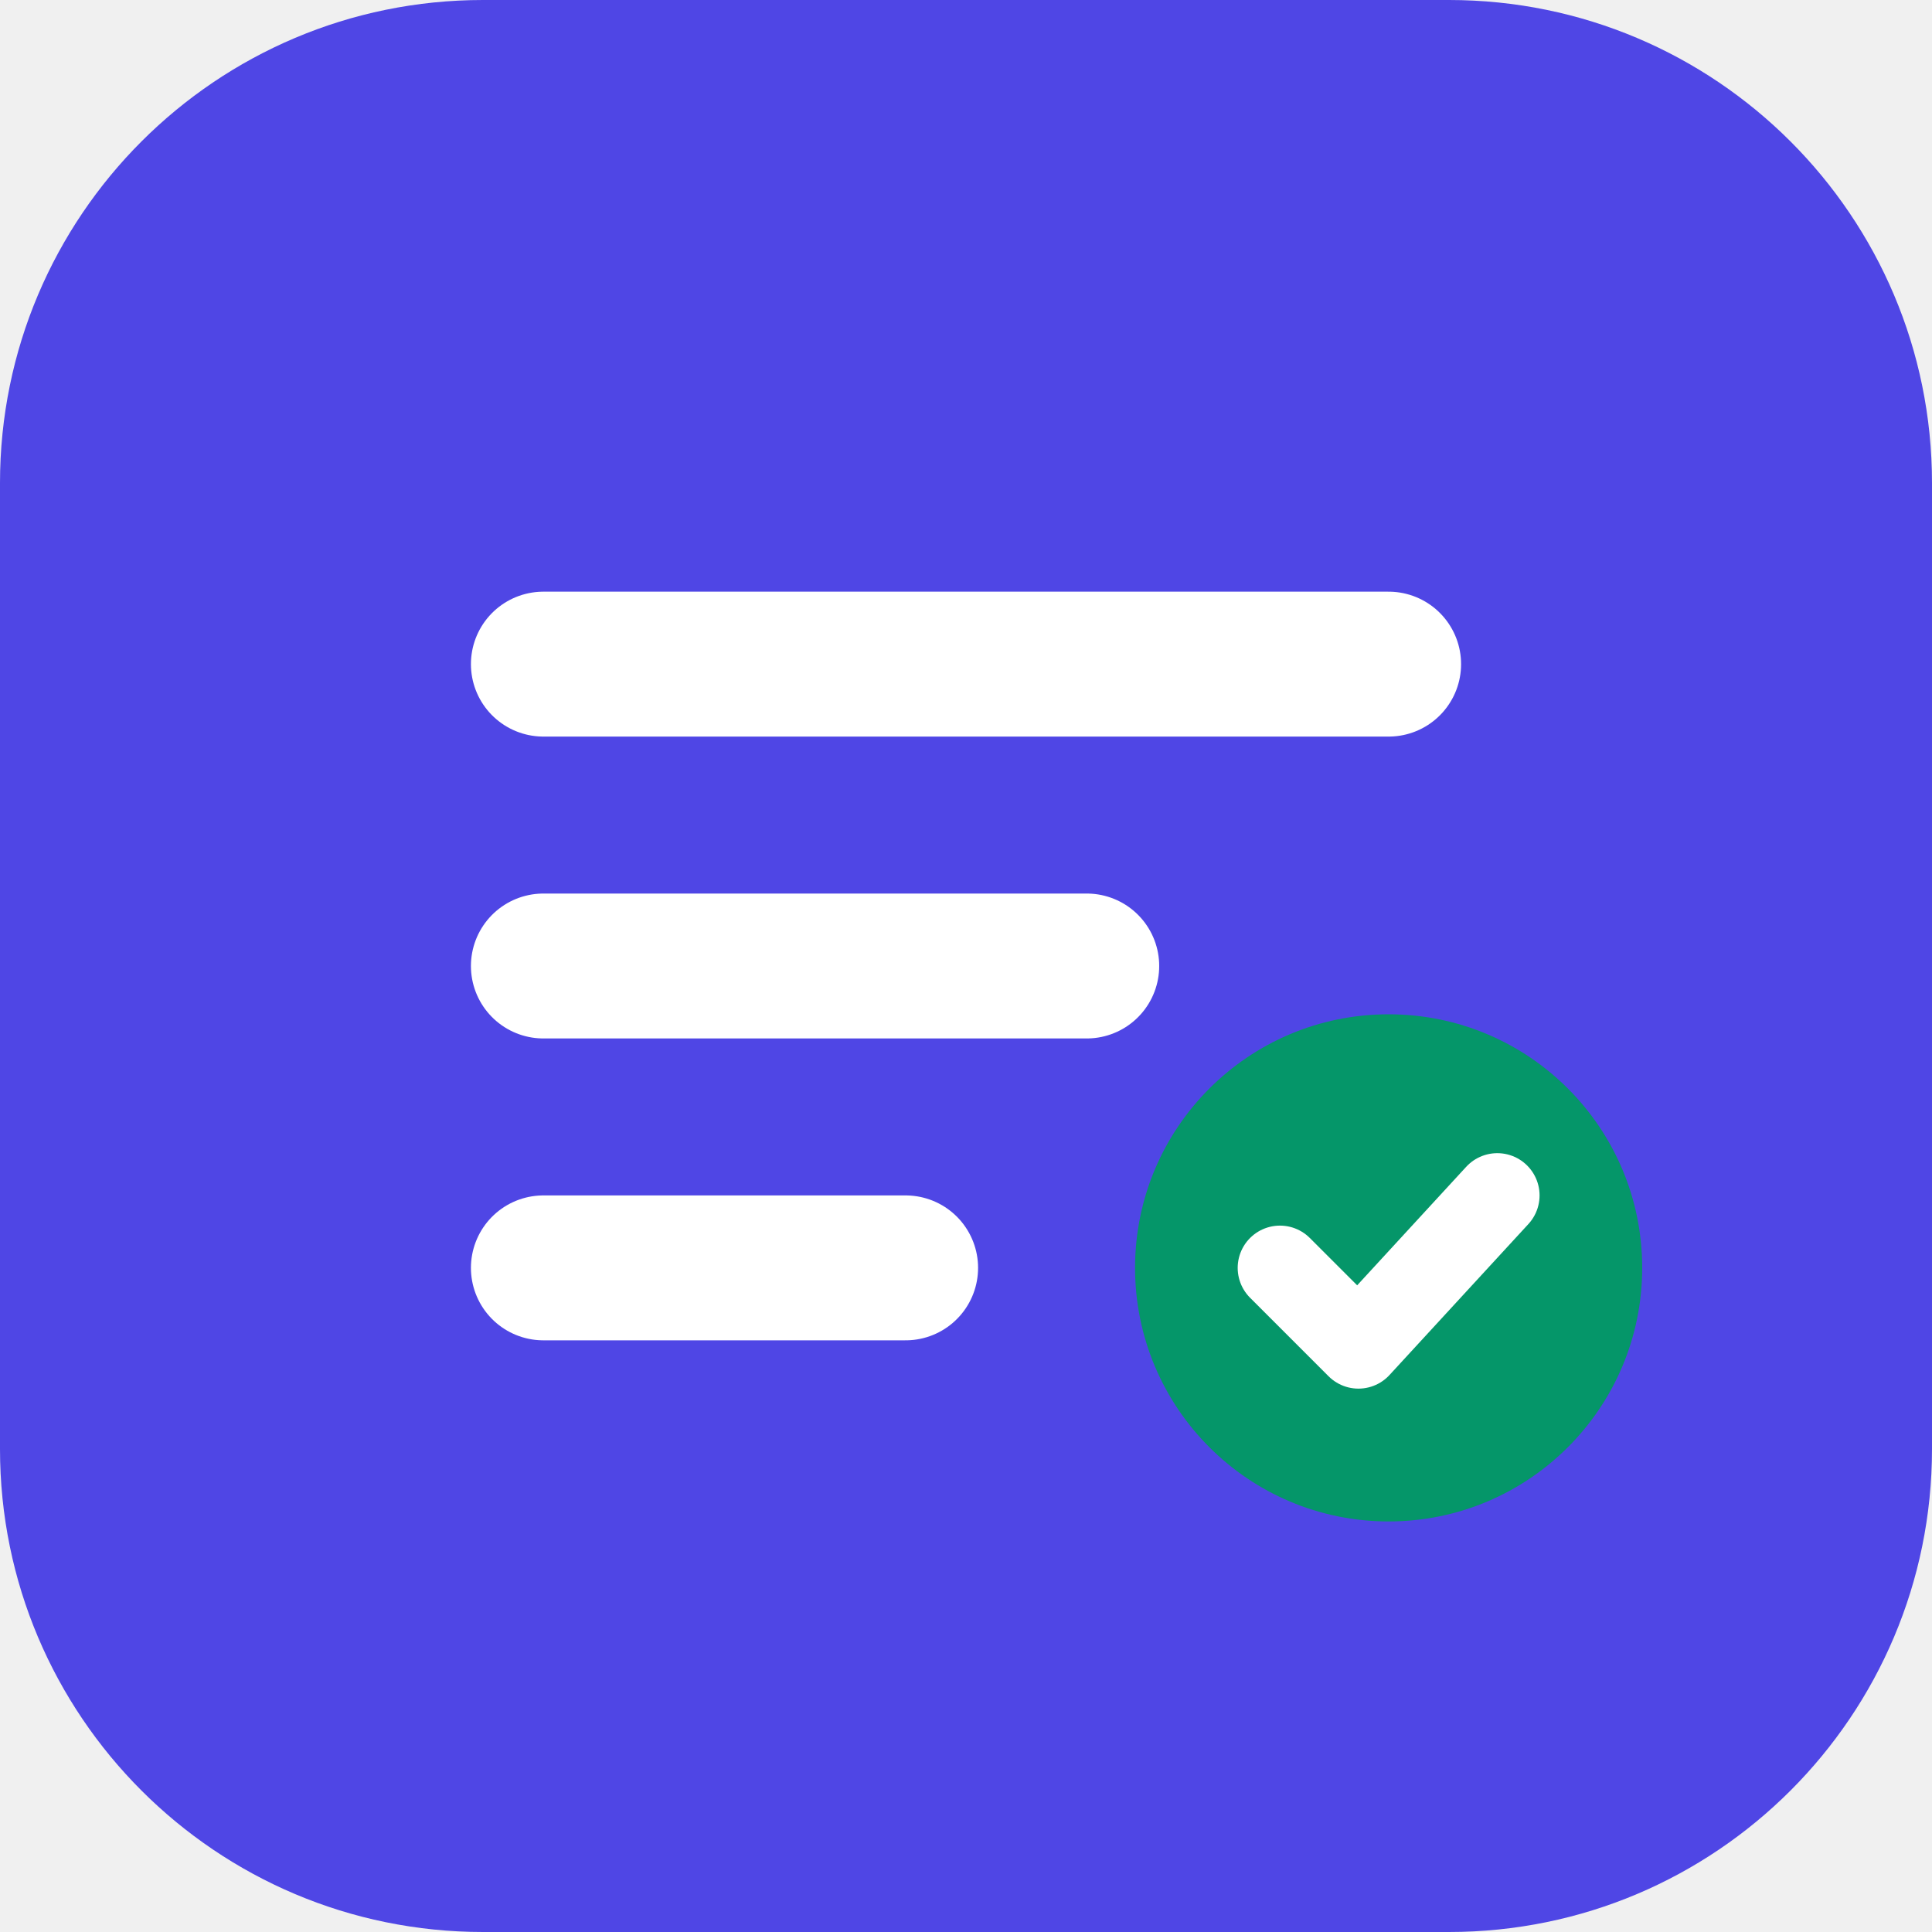
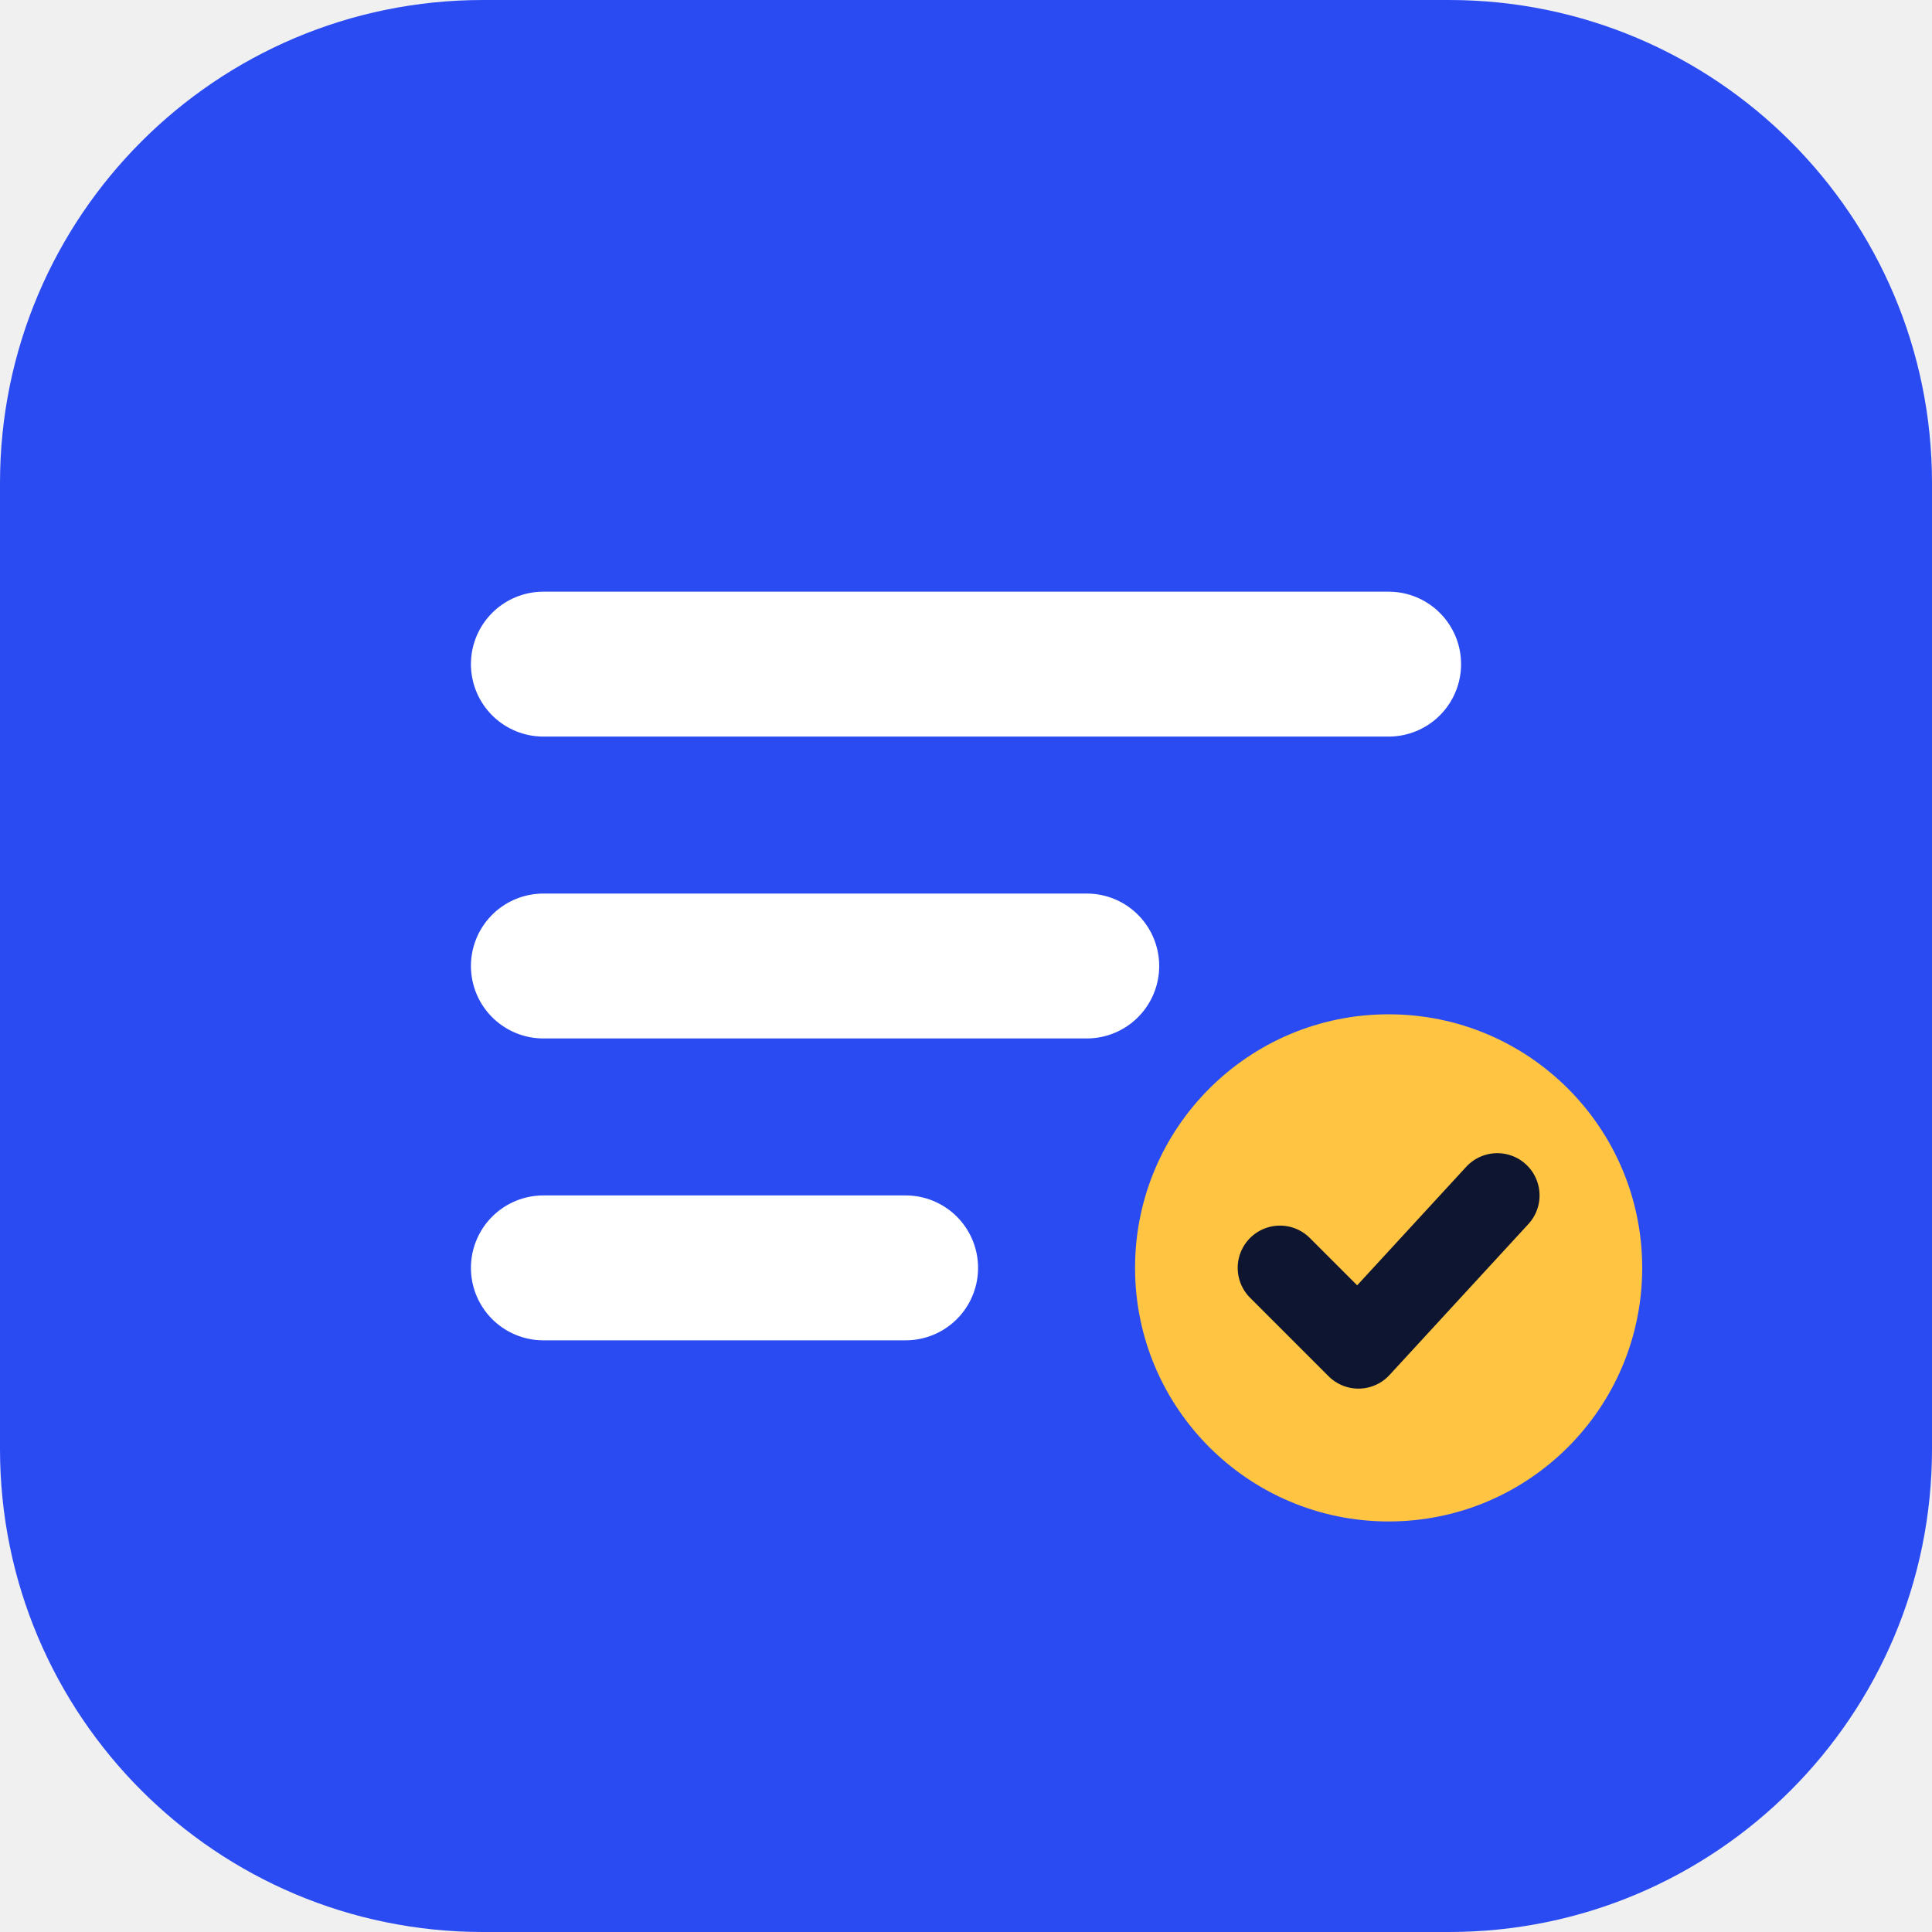
<svg xmlns="http://www.w3.org/2000/svg" viewBox="0 0 32 32">
-   <rect width="32" height="32" rx="8" fill="#4f46e5" />
+   <rect width="32" height="32" rx="8" fill="#2a4bf2" />
  <path d="M9 11h14M9 16h9M9 21h6" stroke="#fff" stroke-width="2.4" stroke-linecap="round" />
-   <circle cx="23" cy="21" r="4.2" fill="#059669" />
-   <path d="m21.2 21 1.3 1.3 2.3-2.5" stroke="#fff" stroke-width="1.4" fill="none" stroke-linecap="round" stroke-linejoin="round" />
+   <circle cx="23" cy="21" r="4.2" fill="#ffc542" />
+   <path d="m21.2 21 1.3 1.3 2.3-2.5" stroke="#0e1530" stroke-width="1.4" fill="none" stroke-linecap="round" stroke-linejoin="round" />
</svg>
